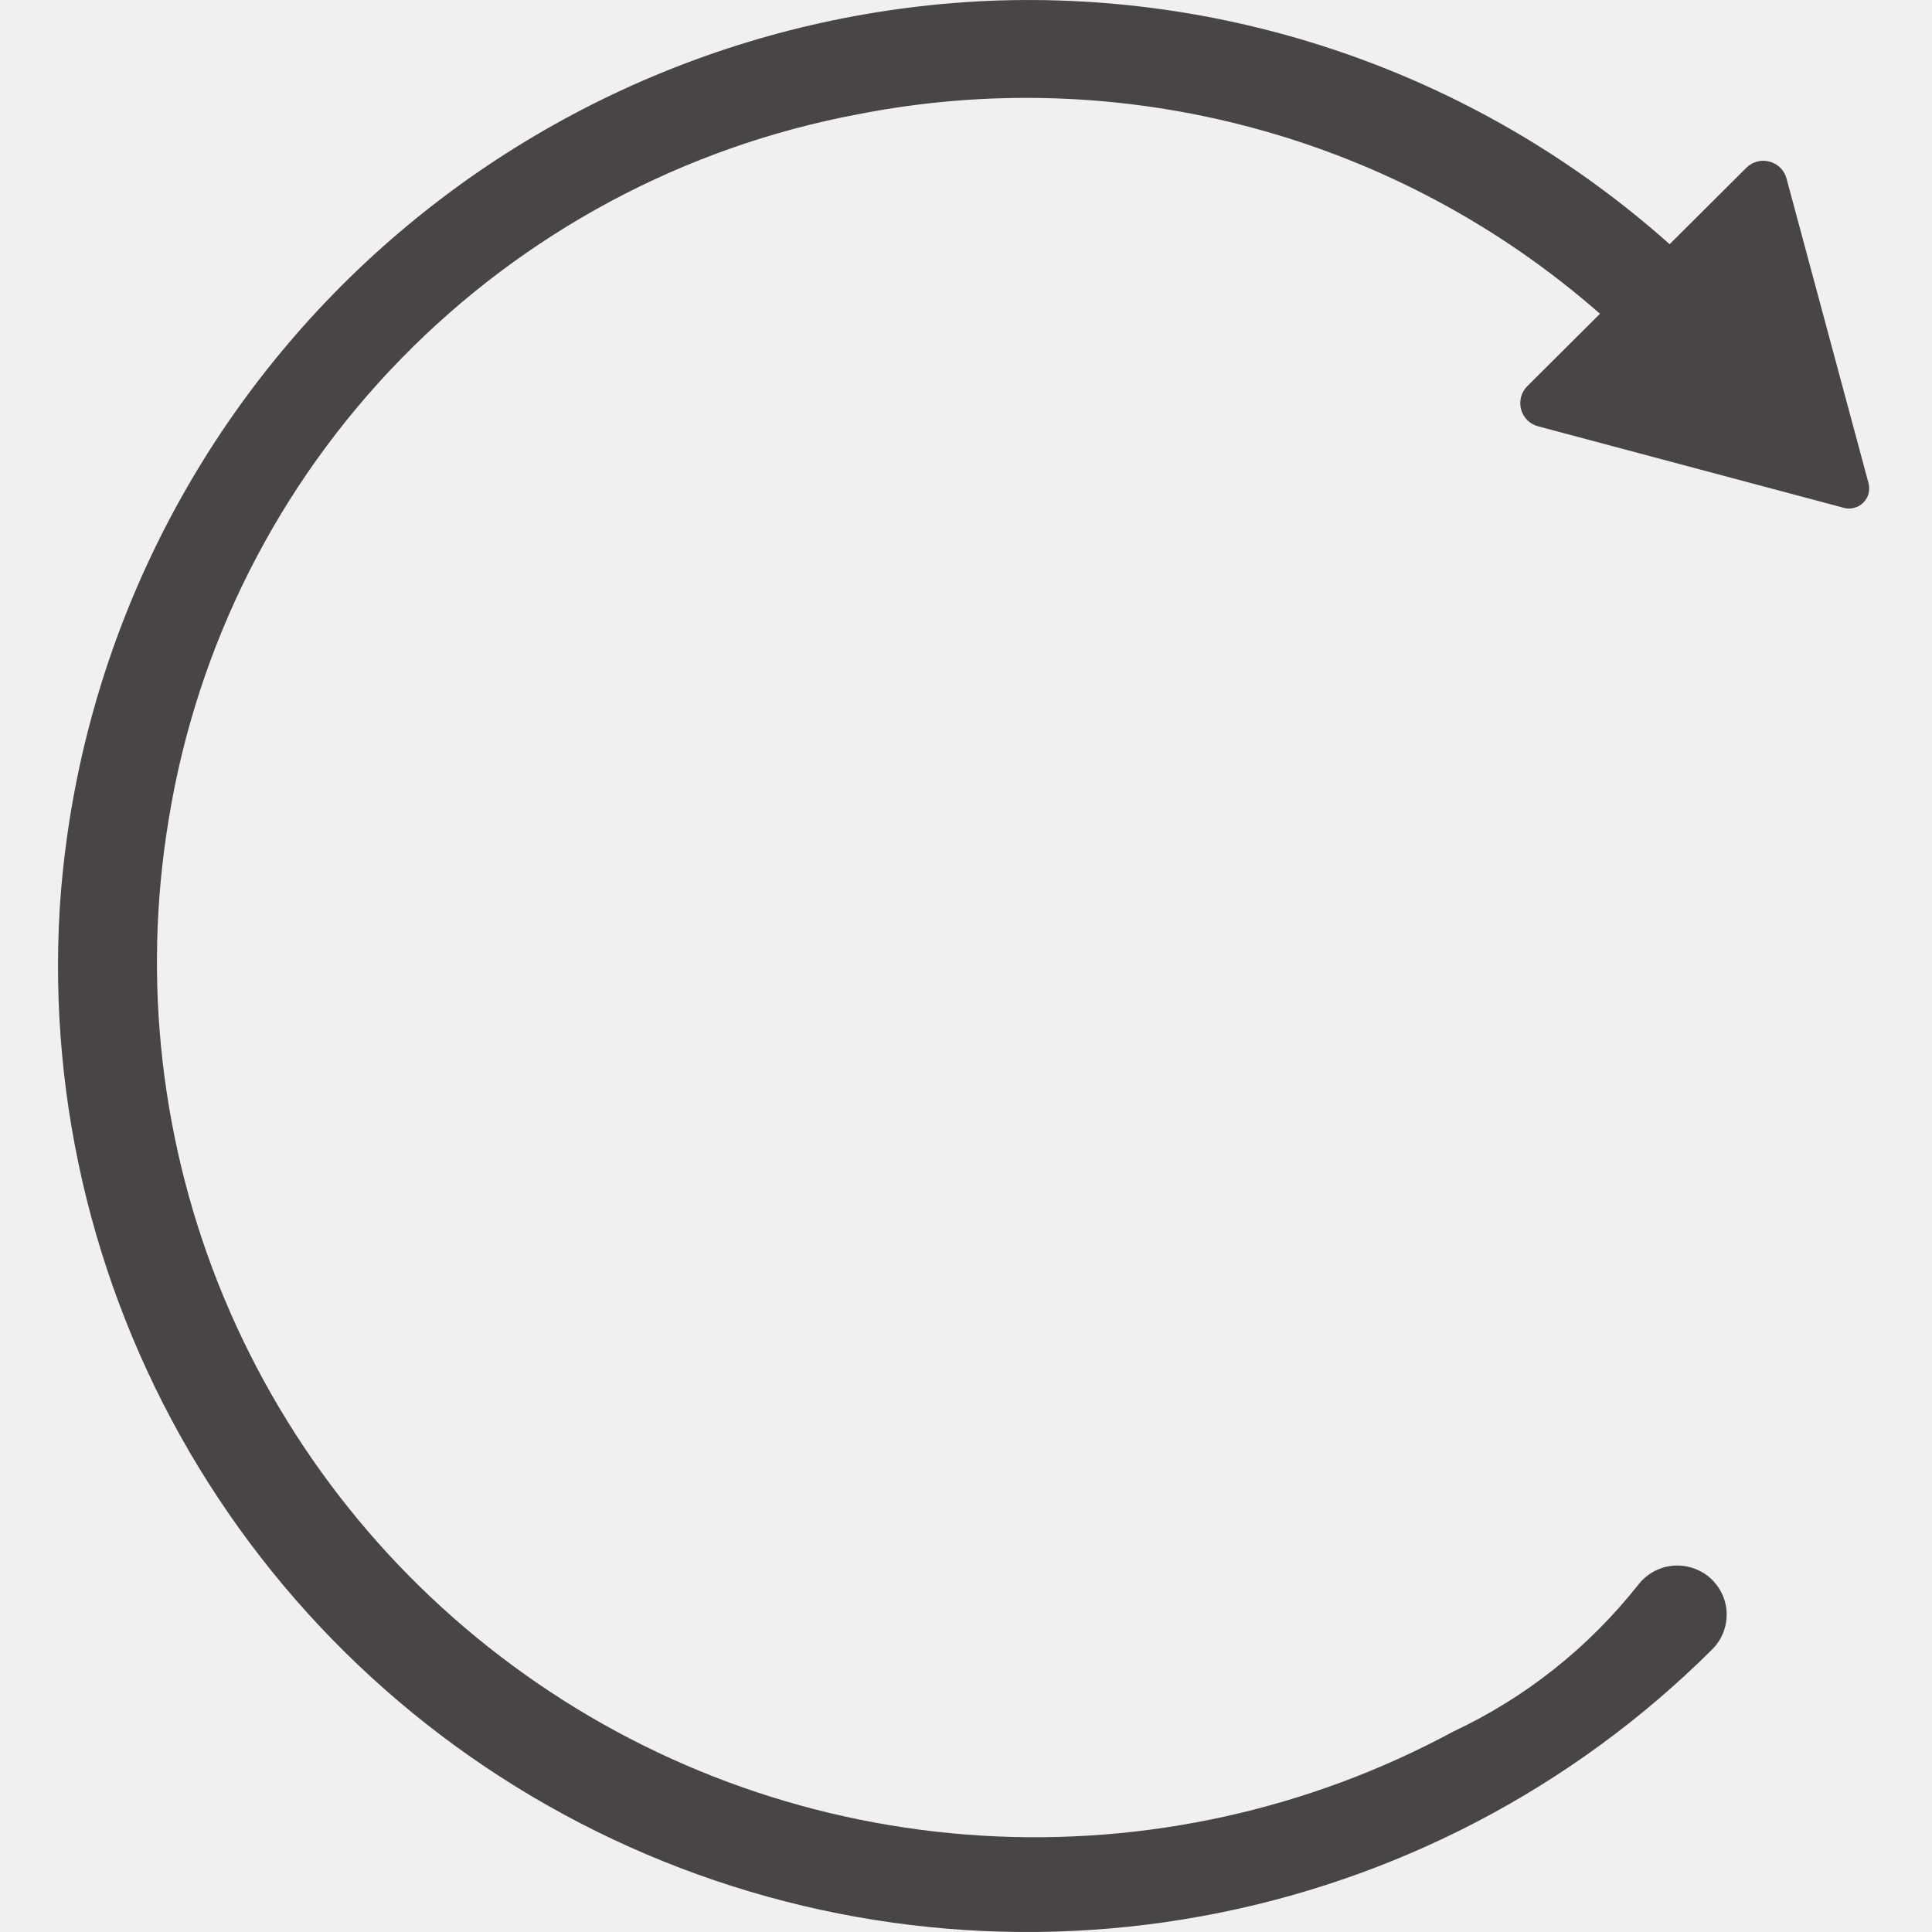
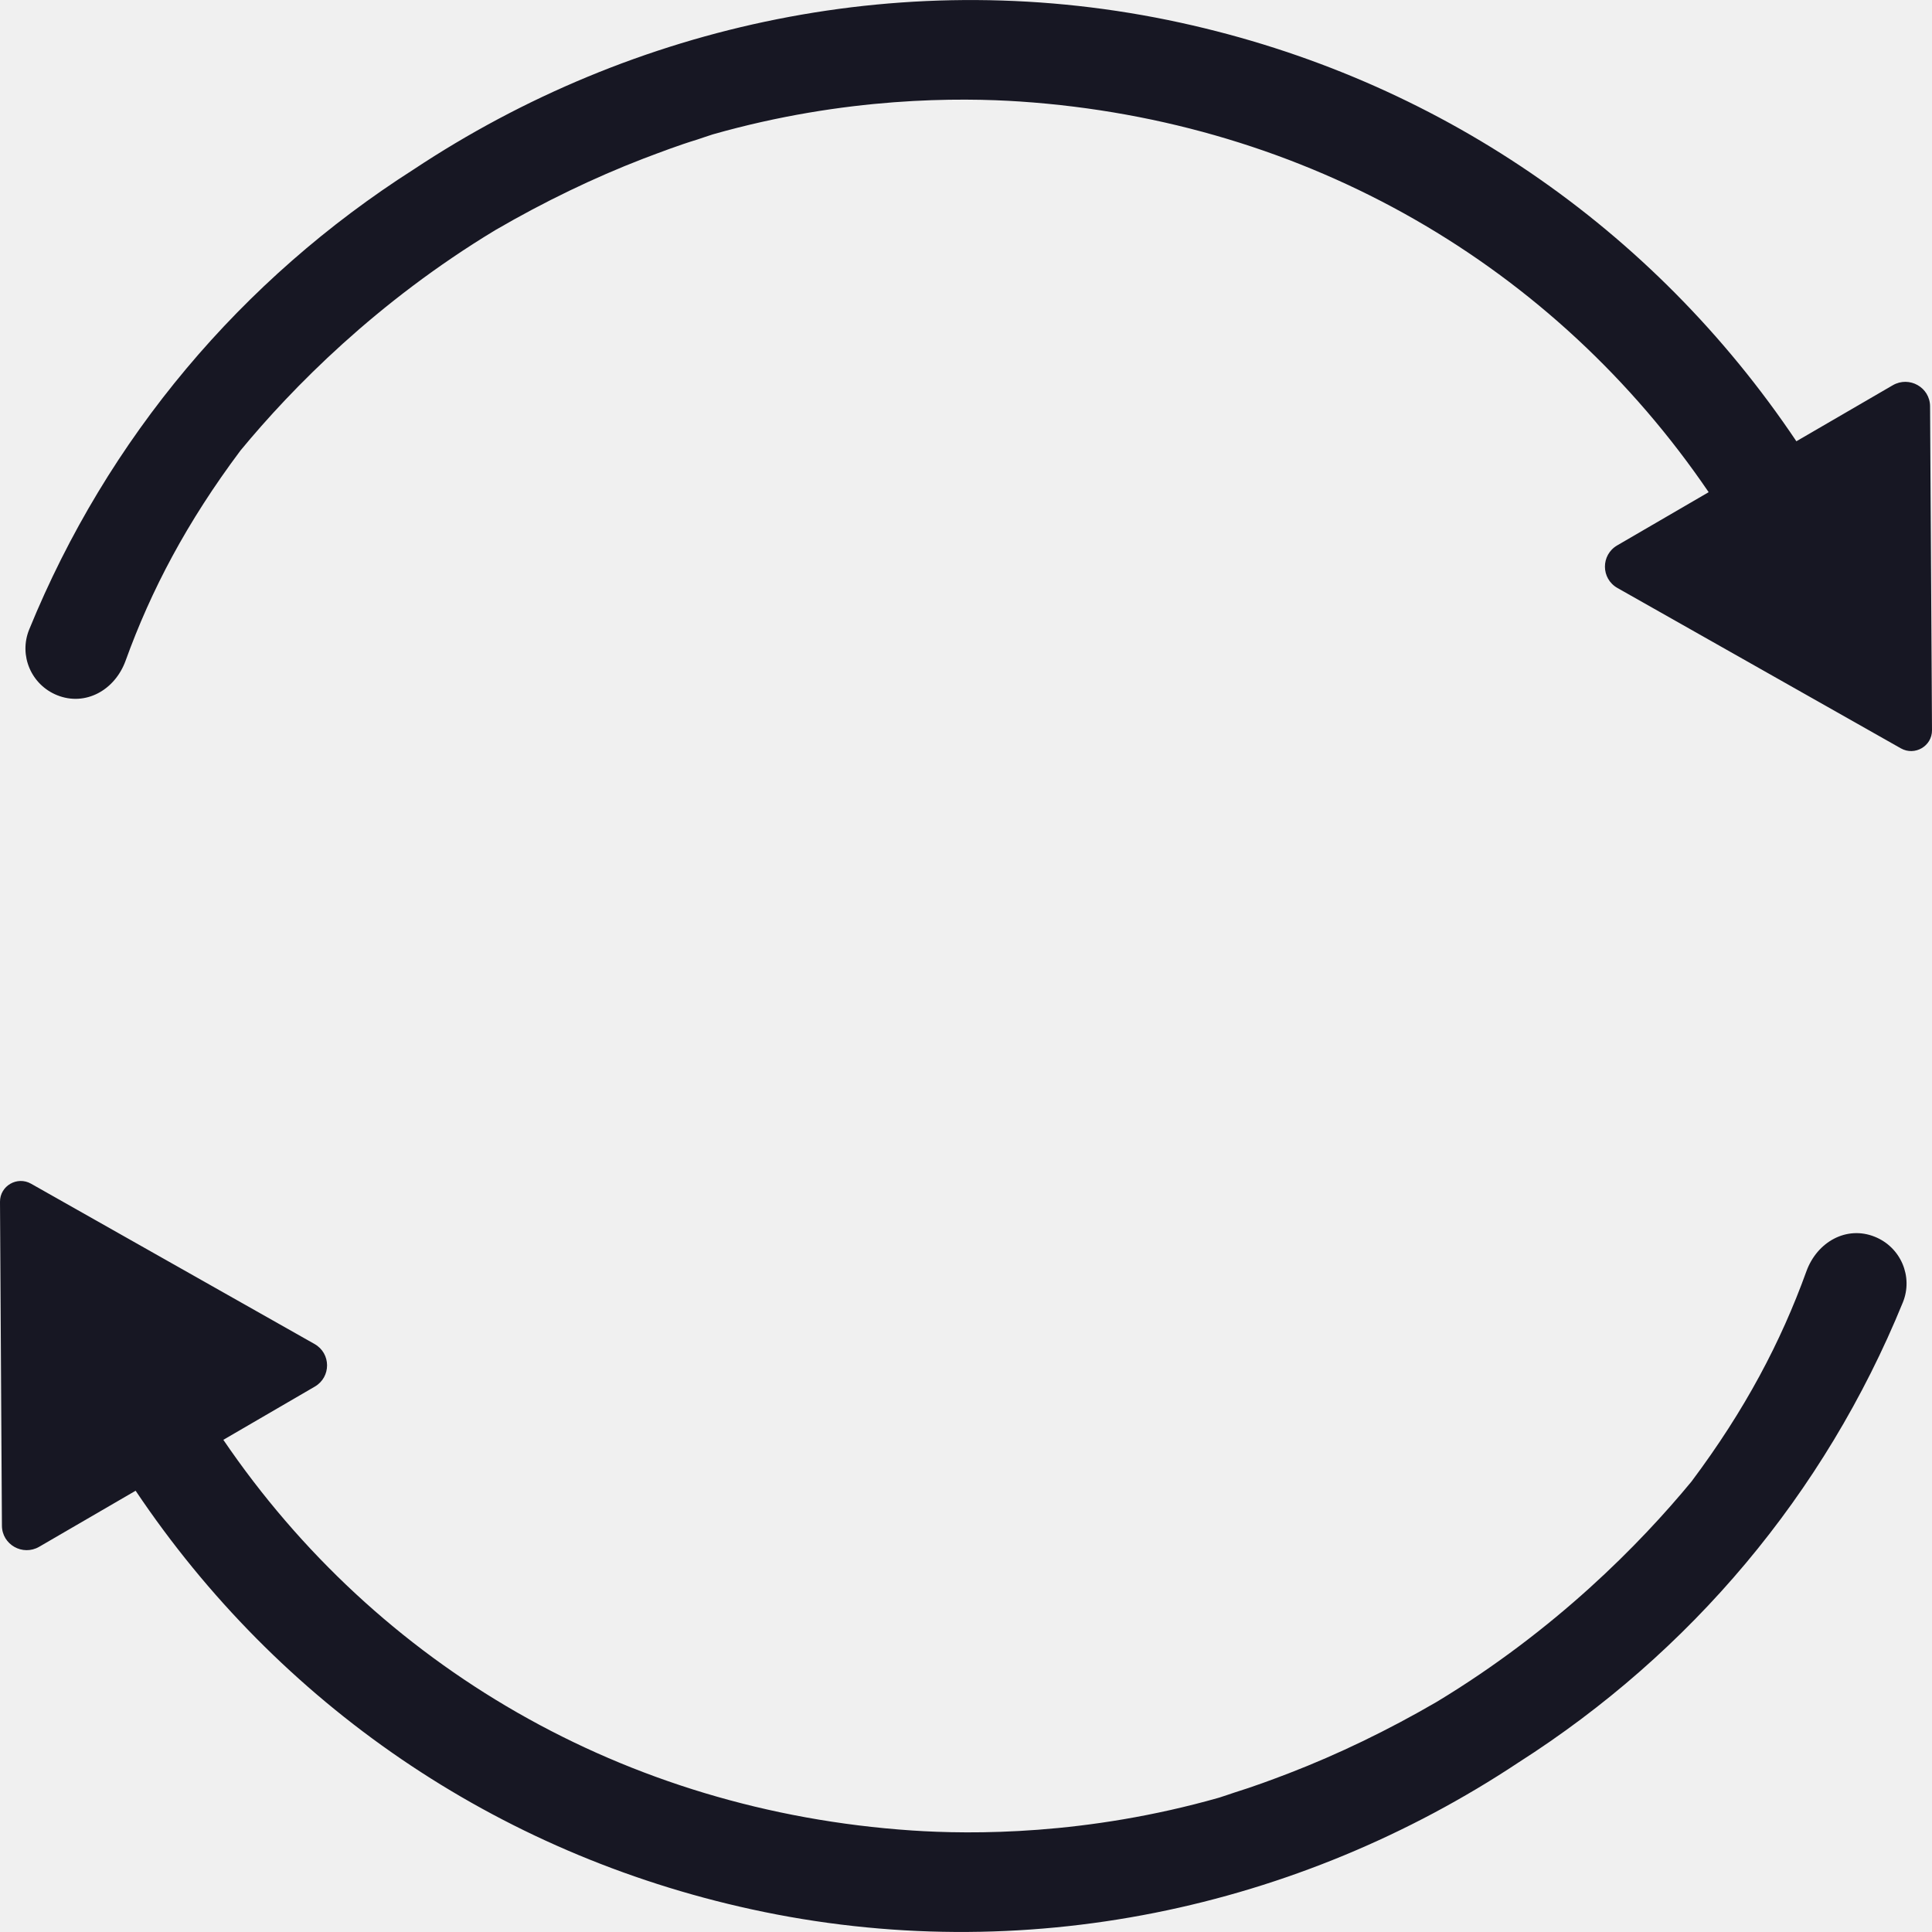
<svg xmlns="http://www.w3.org/2000/svg" width="20" height="20" viewBox="0 0 20 20" fill="none">
-   <g clip-path="url(#clip0_10310_144562)">
-     <g clip-path="url(#clip1_10310_144562)">
-       <path d="M0.618 9.411C0.776 6.939 1.844 4.612 3.617 2.877C5.391 1.142 7.744 0.121 10.227 0.009C12.819 -0.1 15.351 0.804 17.284 2.528L18.078 1.737C18.108 1.706 18.147 1.684 18.189 1.673C18.231 1.661 18.276 1.661 18.318 1.673C18.36 1.684 18.399 1.706 18.43 1.737C18.461 1.768 18.483 1.806 18.494 1.848L19.343 5.002C19.352 5.037 19.352 5.074 19.343 5.11C19.334 5.145 19.315 5.177 19.289 5.203C19.263 5.229 19.231 5.248 19.195 5.257C19.16 5.267 19.122 5.267 19.087 5.257L15.922 4.413C15.88 4.402 15.841 4.38 15.81 4.349C15.78 4.318 15.757 4.28 15.746 4.238C15.735 4.196 15.735 4.152 15.746 4.109C15.757 4.067 15.779 4.029 15.81 3.998L16.563 3.248C15.526 2.338 14.293 1.678 12.959 1.321C11.625 0.963 10.226 0.917 8.871 1.185C7.075 1.524 5.429 2.407 4.154 3.712C2.879 5.017 2.039 6.681 1.747 8.479C1.469 10.152 1.667 11.869 2.319 13.435C2.972 15.001 4.052 16.353 5.438 17.337C6.823 18.322 8.458 18.898 10.156 19.002C11.854 19.106 13.548 18.733 15.044 17.925C15.791 17.575 16.445 17.055 16.956 16.409C16.999 16.353 17.052 16.307 17.113 16.272C17.174 16.238 17.241 16.216 17.311 16.209C17.38 16.202 17.451 16.209 17.517 16.23C17.584 16.251 17.646 16.285 17.699 16.331C17.752 16.377 17.794 16.433 17.825 16.496C17.855 16.559 17.872 16.627 17.874 16.697C17.877 16.767 17.864 16.836 17.839 16.901C17.813 16.966 17.774 17.025 17.725 17.074C16.286 18.508 14.443 19.471 12.442 19.836C10.441 20.202 8.376 19.952 6.52 19.121C4.664 18.29 3.106 16.916 2.052 15.182C0.998 13.447 0.498 11.435 0.618 9.411Z" fill="#494446" />
+   <g clip-path="url(#clip0_10995_130582)">
+     <g clip-path="url(#clip1_10995_130582)">
+       <path d="M19.98 4.206C19.979 4.01 19.765 3.889 19.594 3.988L18.596 4.568C17.115 2.36 14.869 0.813 12.221 0.235C9.402 -0.381 6.554 0.247 4.282 1.754C2.502 2.89 1.113 4.53 0.302 6.517C0.193 6.785 0.323 7.089 0.592 7.197C0.884 7.314 1.189 7.145 1.3 6.84C1.564 6.109 1.935 5.404 2.49 4.663C3.025 4.015 3.897 3.126 5.126 2.383C5.633 2.088 6.15 1.839 6.658 1.643C6.841 1.574 7.023 1.504 7.217 1.445C7.271 1.428 7.326 1.407 7.379 1.391C8.755 1 9.938 1.009 10.561 1.051C13.537 1.252 16.095 2.754 17.688 5.095L16.741 5.646C16.571 5.745 16.572 5.99 16.744 6.087L19.678 7.747C19.822 7.828 20.001 7.724 20 7.559L19.98 4.206H19.98Z" fill="#171723" />
+       <path d="M19.408 12.803C19.116 12.685 18.811 12.855 18.7 13.16C18.436 13.891 18.065 14.596 17.51 15.337C16.975 15.985 16.103 16.874 14.874 17.617C14.367 17.912 13.85 18.161 13.342 18.357C13.159 18.427 12.976 18.495 12.783 18.555C12.729 18.572 12.674 18.593 12.621 18.609C11.245 19 10.062 18.991 9.439 18.949C6.463 18.748 3.905 17.246 2.312 14.905L3.259 14.354C3.429 14.255 3.428 14.01 3.256 13.913L0.322 12.254C0.178 12.172 -0.001 12.276 4.96667e-07 12.441L0.02 15.794C0.021 15.99 0.235 16.111 0.406 16.012L1.404 15.432C2.885 17.64 5.131 19.187 7.779 19.765C10.598 20.381 13.446 19.753 15.718 18.246C17.498 17.11 18.887 15.47 19.698 13.483C19.807 13.216 19.677 12.911 19.408 12.803V12.803Z" fill="#171723" />
    </g>
  </g>
  <defs>
-     <clipPath id="clip0_10310_144562">
+     <clipPath id="clip0_10995_130582">
      <rect width="20" height="20" fill="white" transform="translate(20) rotate(90)" />
    </clipPath>
-     <clipPath id="clip1_10310_144562">
+     <clipPath id="clip1_10995_130582">
      <rect width="20" height="20" fill="white" />
    </clipPath>
  </defs>
</svg>
